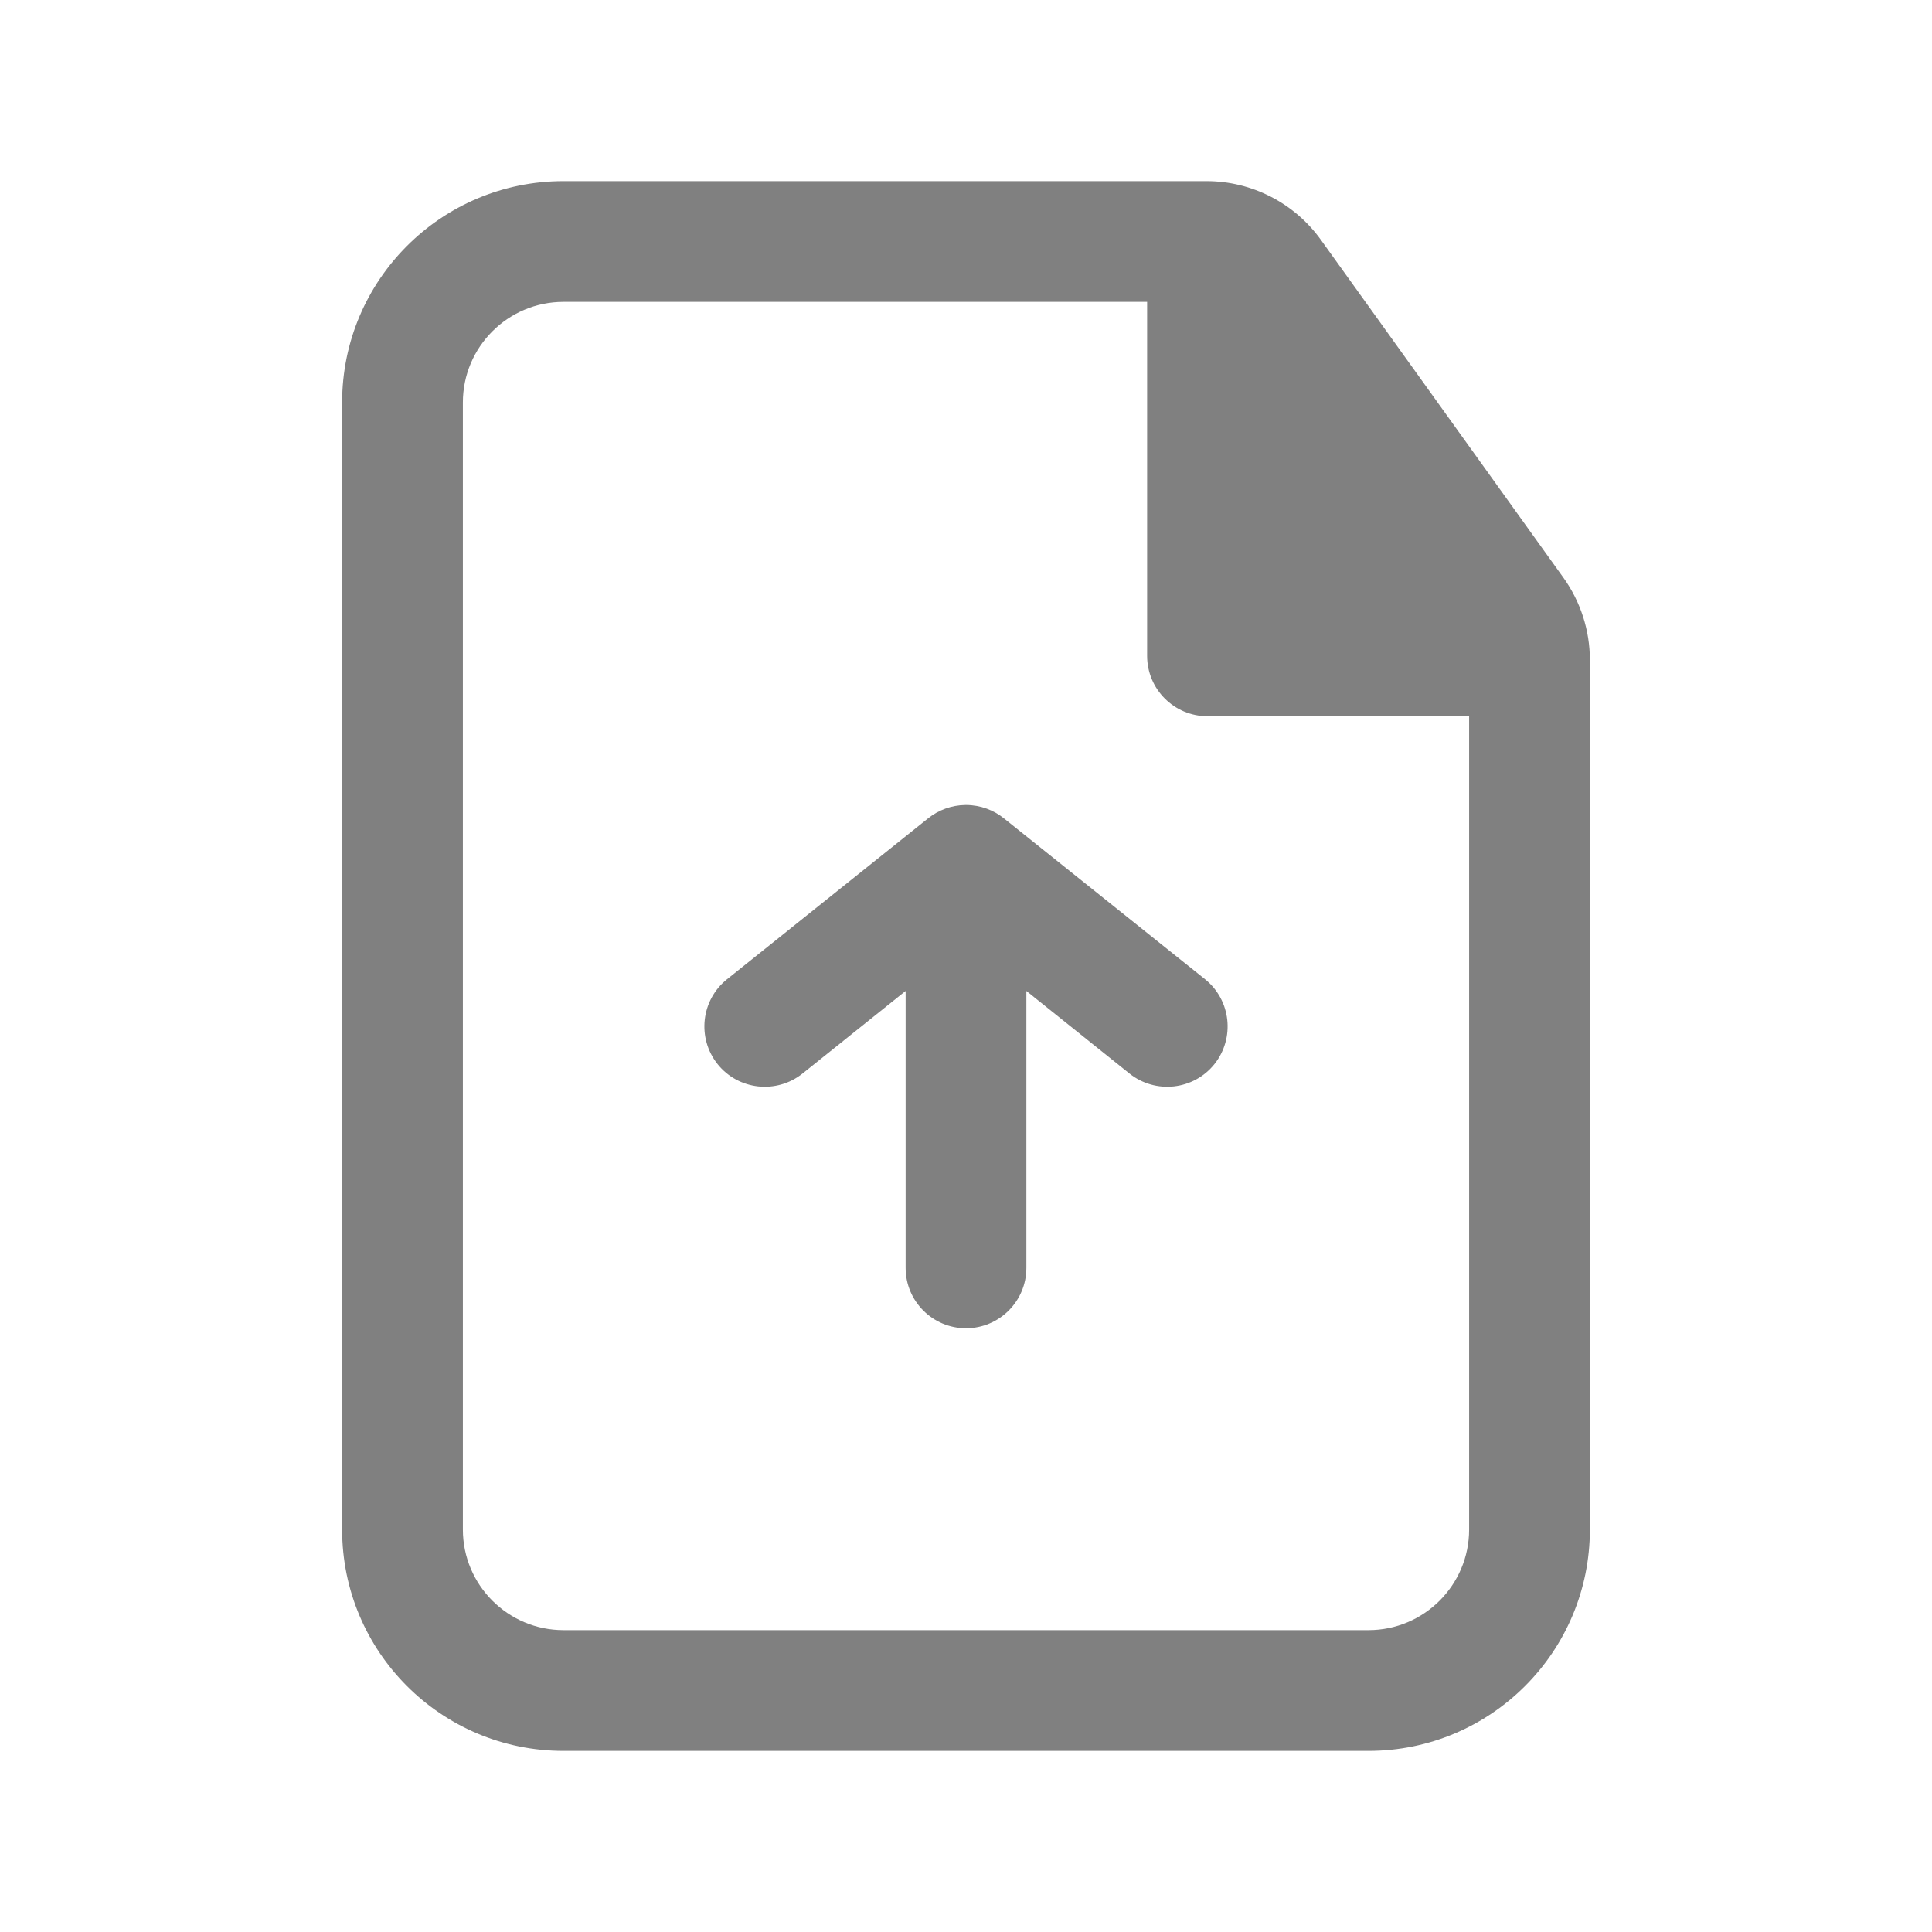
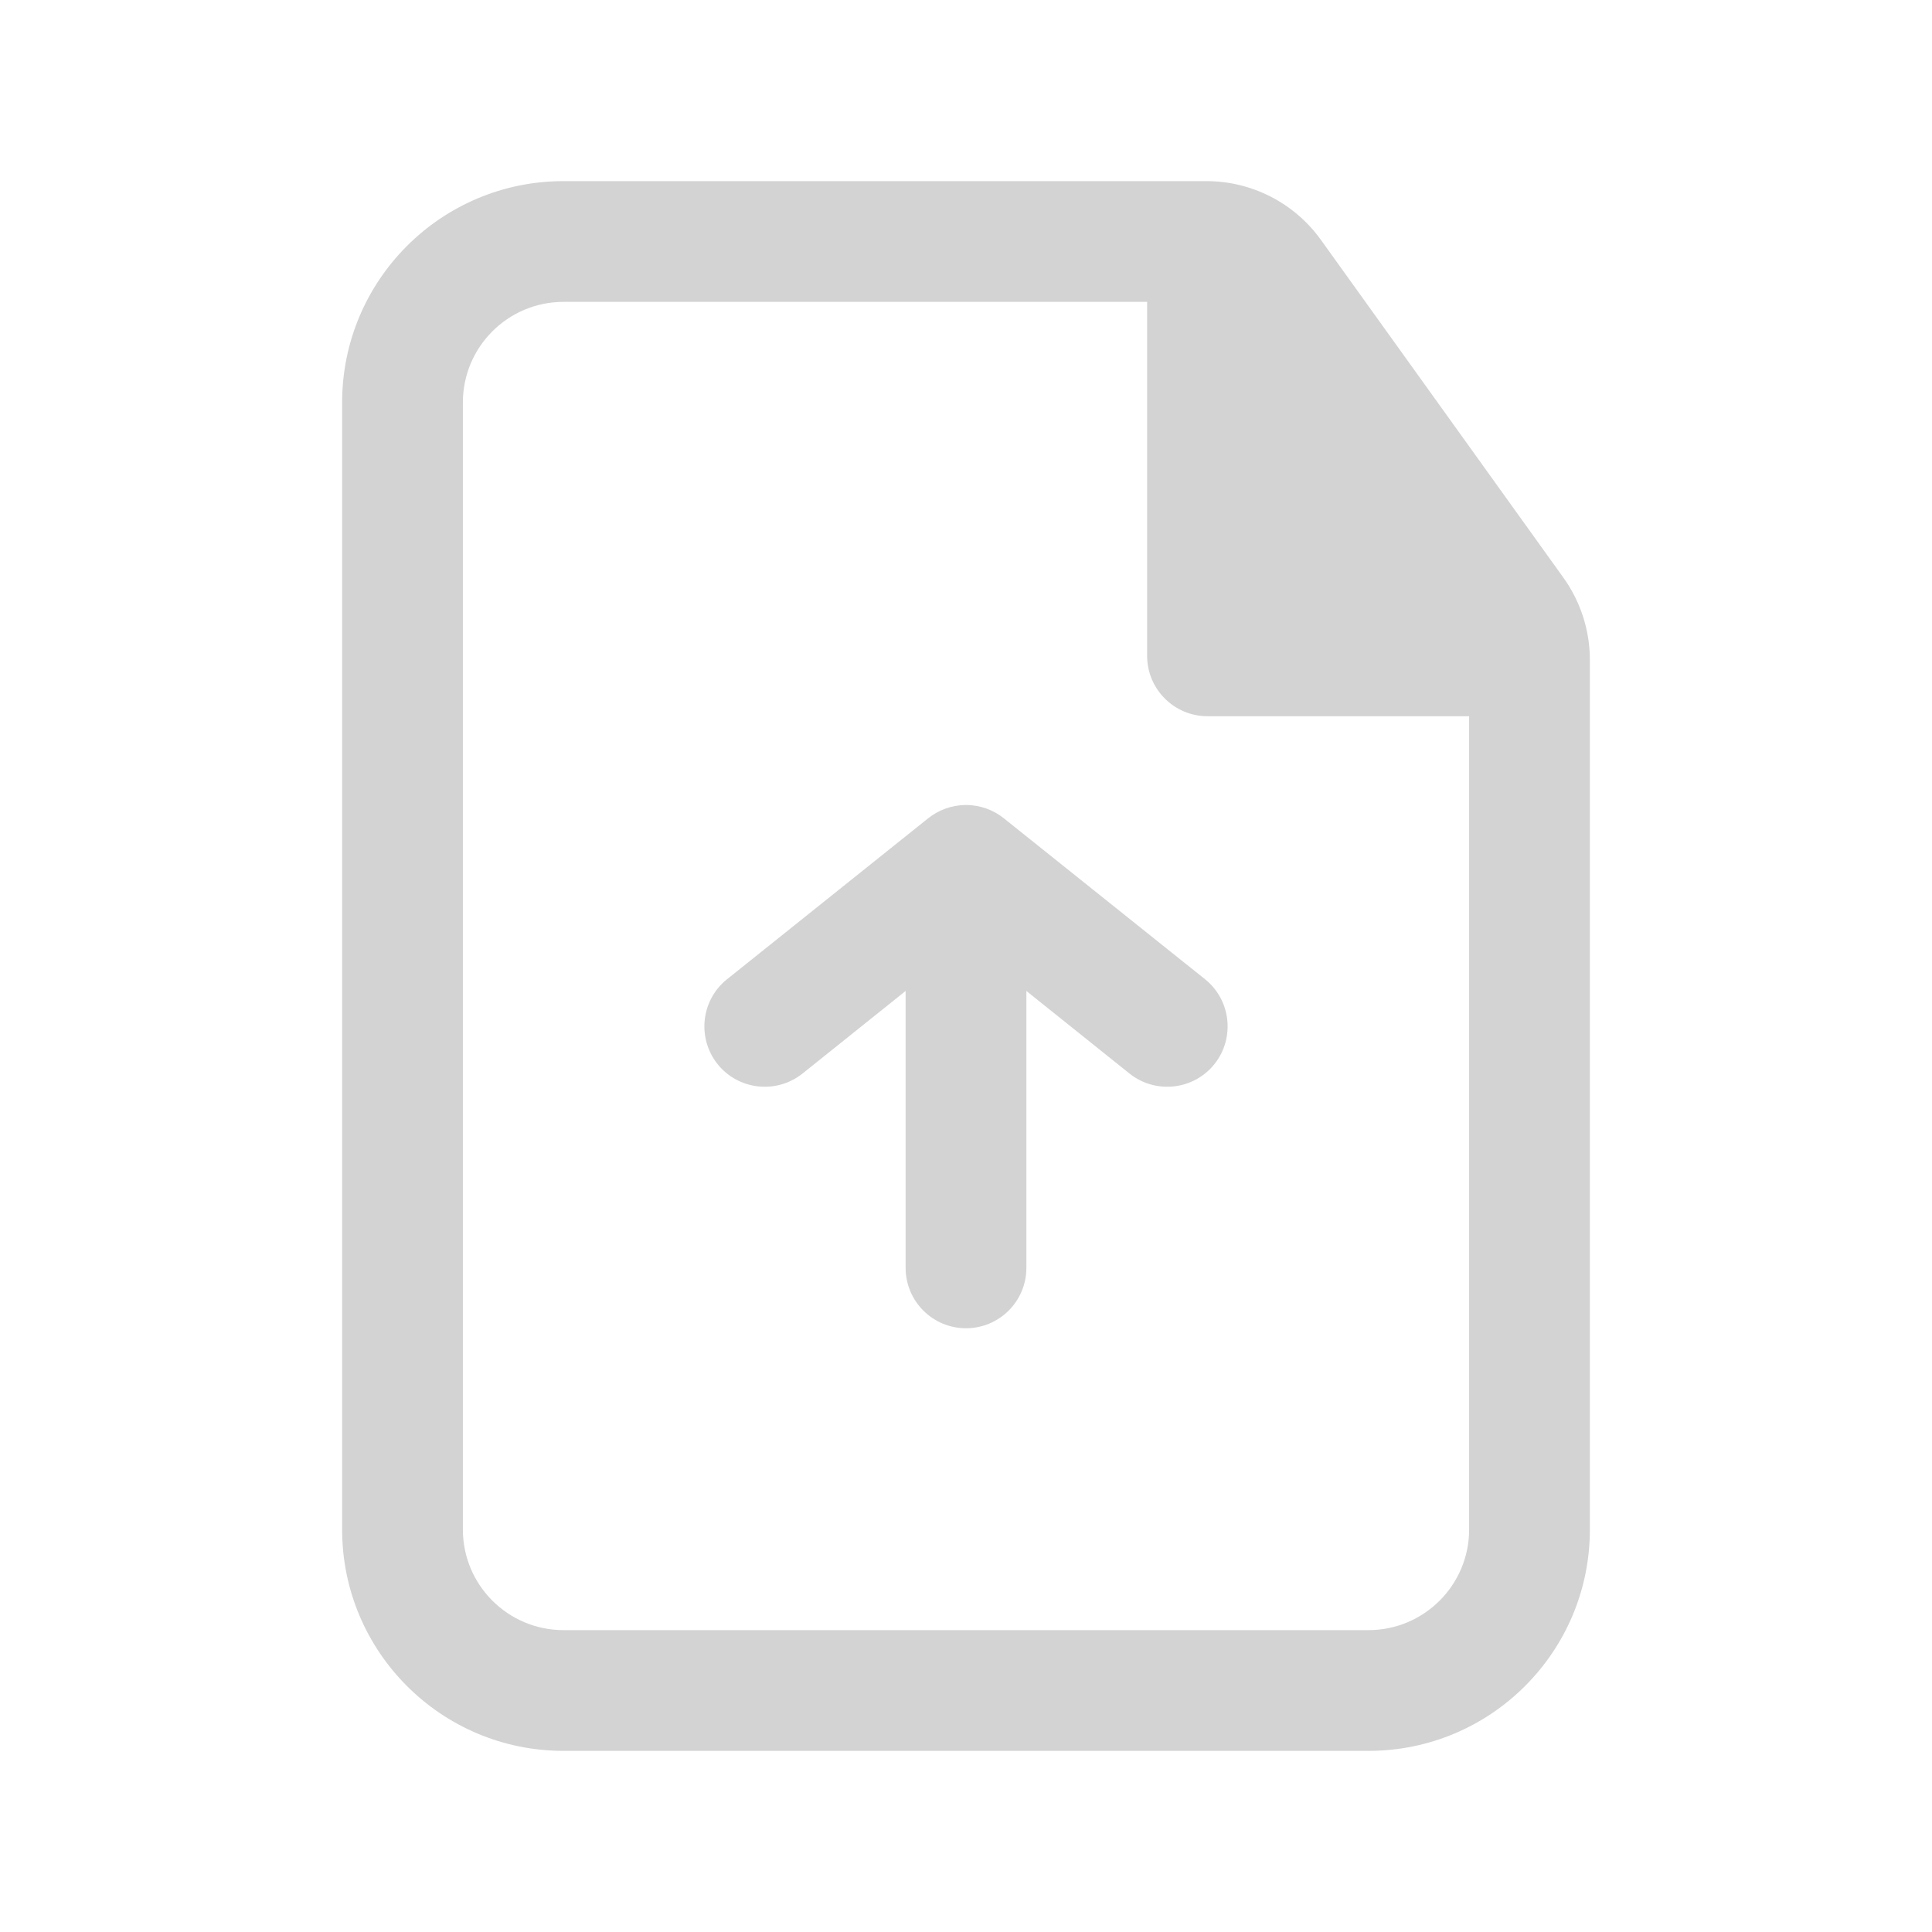
- <svg xmlns="http://www.w3.org/2000/svg" width="800px" height="800px" viewBox="0 0 24 24" fill="gray">
-   <path fill-rule="evenodd" clip-rule="evenodd" d="M4.25 5C4.25 3.481 5.481 2.25 7 2.25H14.987C15.551 2.25 16.08 2.522 16.409 2.98L19.422 7.177C19.635 7.475 19.75 7.832 19.75 8.198V19C19.75 20.519 18.519 21.75 17 21.75H7C5.481 21.75 4.25 20.519 4.25 19V5ZM7 3.75C6.31 3.75 5.75 4.31 5.75 5V19C5.75 19.69 6.31 20.25 7 20.25H17C17.69 20.25 18.25 19.69 18.25 19V8.897H15C14.586 8.897 14.25 8.561 14.25 8.147V3.75H7Z" fill="gray" />
-   <path d="M15.086 13.219C14.827 13.542 14.355 13.594 14.031 13.336L12.75 12.31V15.75C12.75 16.164 12.414 16.5 12 16.5C11.586 16.5 11.25 16.164 11.25 15.75V12.31L9.969 13.336C9.645 13.594 9.173 13.542 8.914 13.219C8.656 12.895 8.708 12.423 9.032 12.164L11.529 10.166C11.656 10.064 11.818 10.002 11.994 10C11.996 10 11.998 10 12 10L12.002 10C12.182 10.001 12.346 10.064 12.475 10.169L14.969 12.164C15.292 12.423 15.344 12.895 15.086 13.219Z" fill="gray" />
+ <svg xmlns="http://www.w3.org/2000/svg" width="800px" height="800px" viewBox="0 0 24 24" fill="#D3D3D3">
+   <path fill-rule="evenodd" clip-rule="evenodd" d="M4.25 5C4.25 3.481 5.481 2.25 7 2.25H14.987C15.551 2.25 16.08 2.522 16.409 2.98L19.422 7.177C19.635 7.475 19.75 7.832 19.75 8.198V19C19.75 20.519 18.519 21.75 17 21.75H7C5.481 21.75 4.25 20.519 4.25 19V5ZM7 3.75C6.31 3.75 5.75 4.31 5.75 5V19C5.75 19.69 6.31 20.25 7 20.25H17C17.69 20.25 18.25 19.69 18.25 19V8.897H15C14.586 8.897 14.25 8.561 14.25 8.147V3.75H7Z" fill="D3D3D3" />
+   <path d="M15.086 13.219C14.827 13.542 14.355 13.594 14.031 13.336L12.75 12.31V15.75C12.75 16.164 12.414 16.5 12 16.5C11.586 16.5 11.25 16.164 11.25 15.75V12.31L9.969 13.336C9.645 13.594 9.173 13.542 8.914 13.219C8.656 12.895 8.708 12.423 9.032 12.164L11.529 10.166C11.656 10.064 11.818 10.002 11.994 10C11.996 10 11.998 10 12 10L12.002 10C12.182 10.001 12.346 10.064 12.475 10.169L14.969 12.164C15.292 12.423 15.344 12.895 15.086 13.219Z" fill="D3D3D3" />
</svg>
